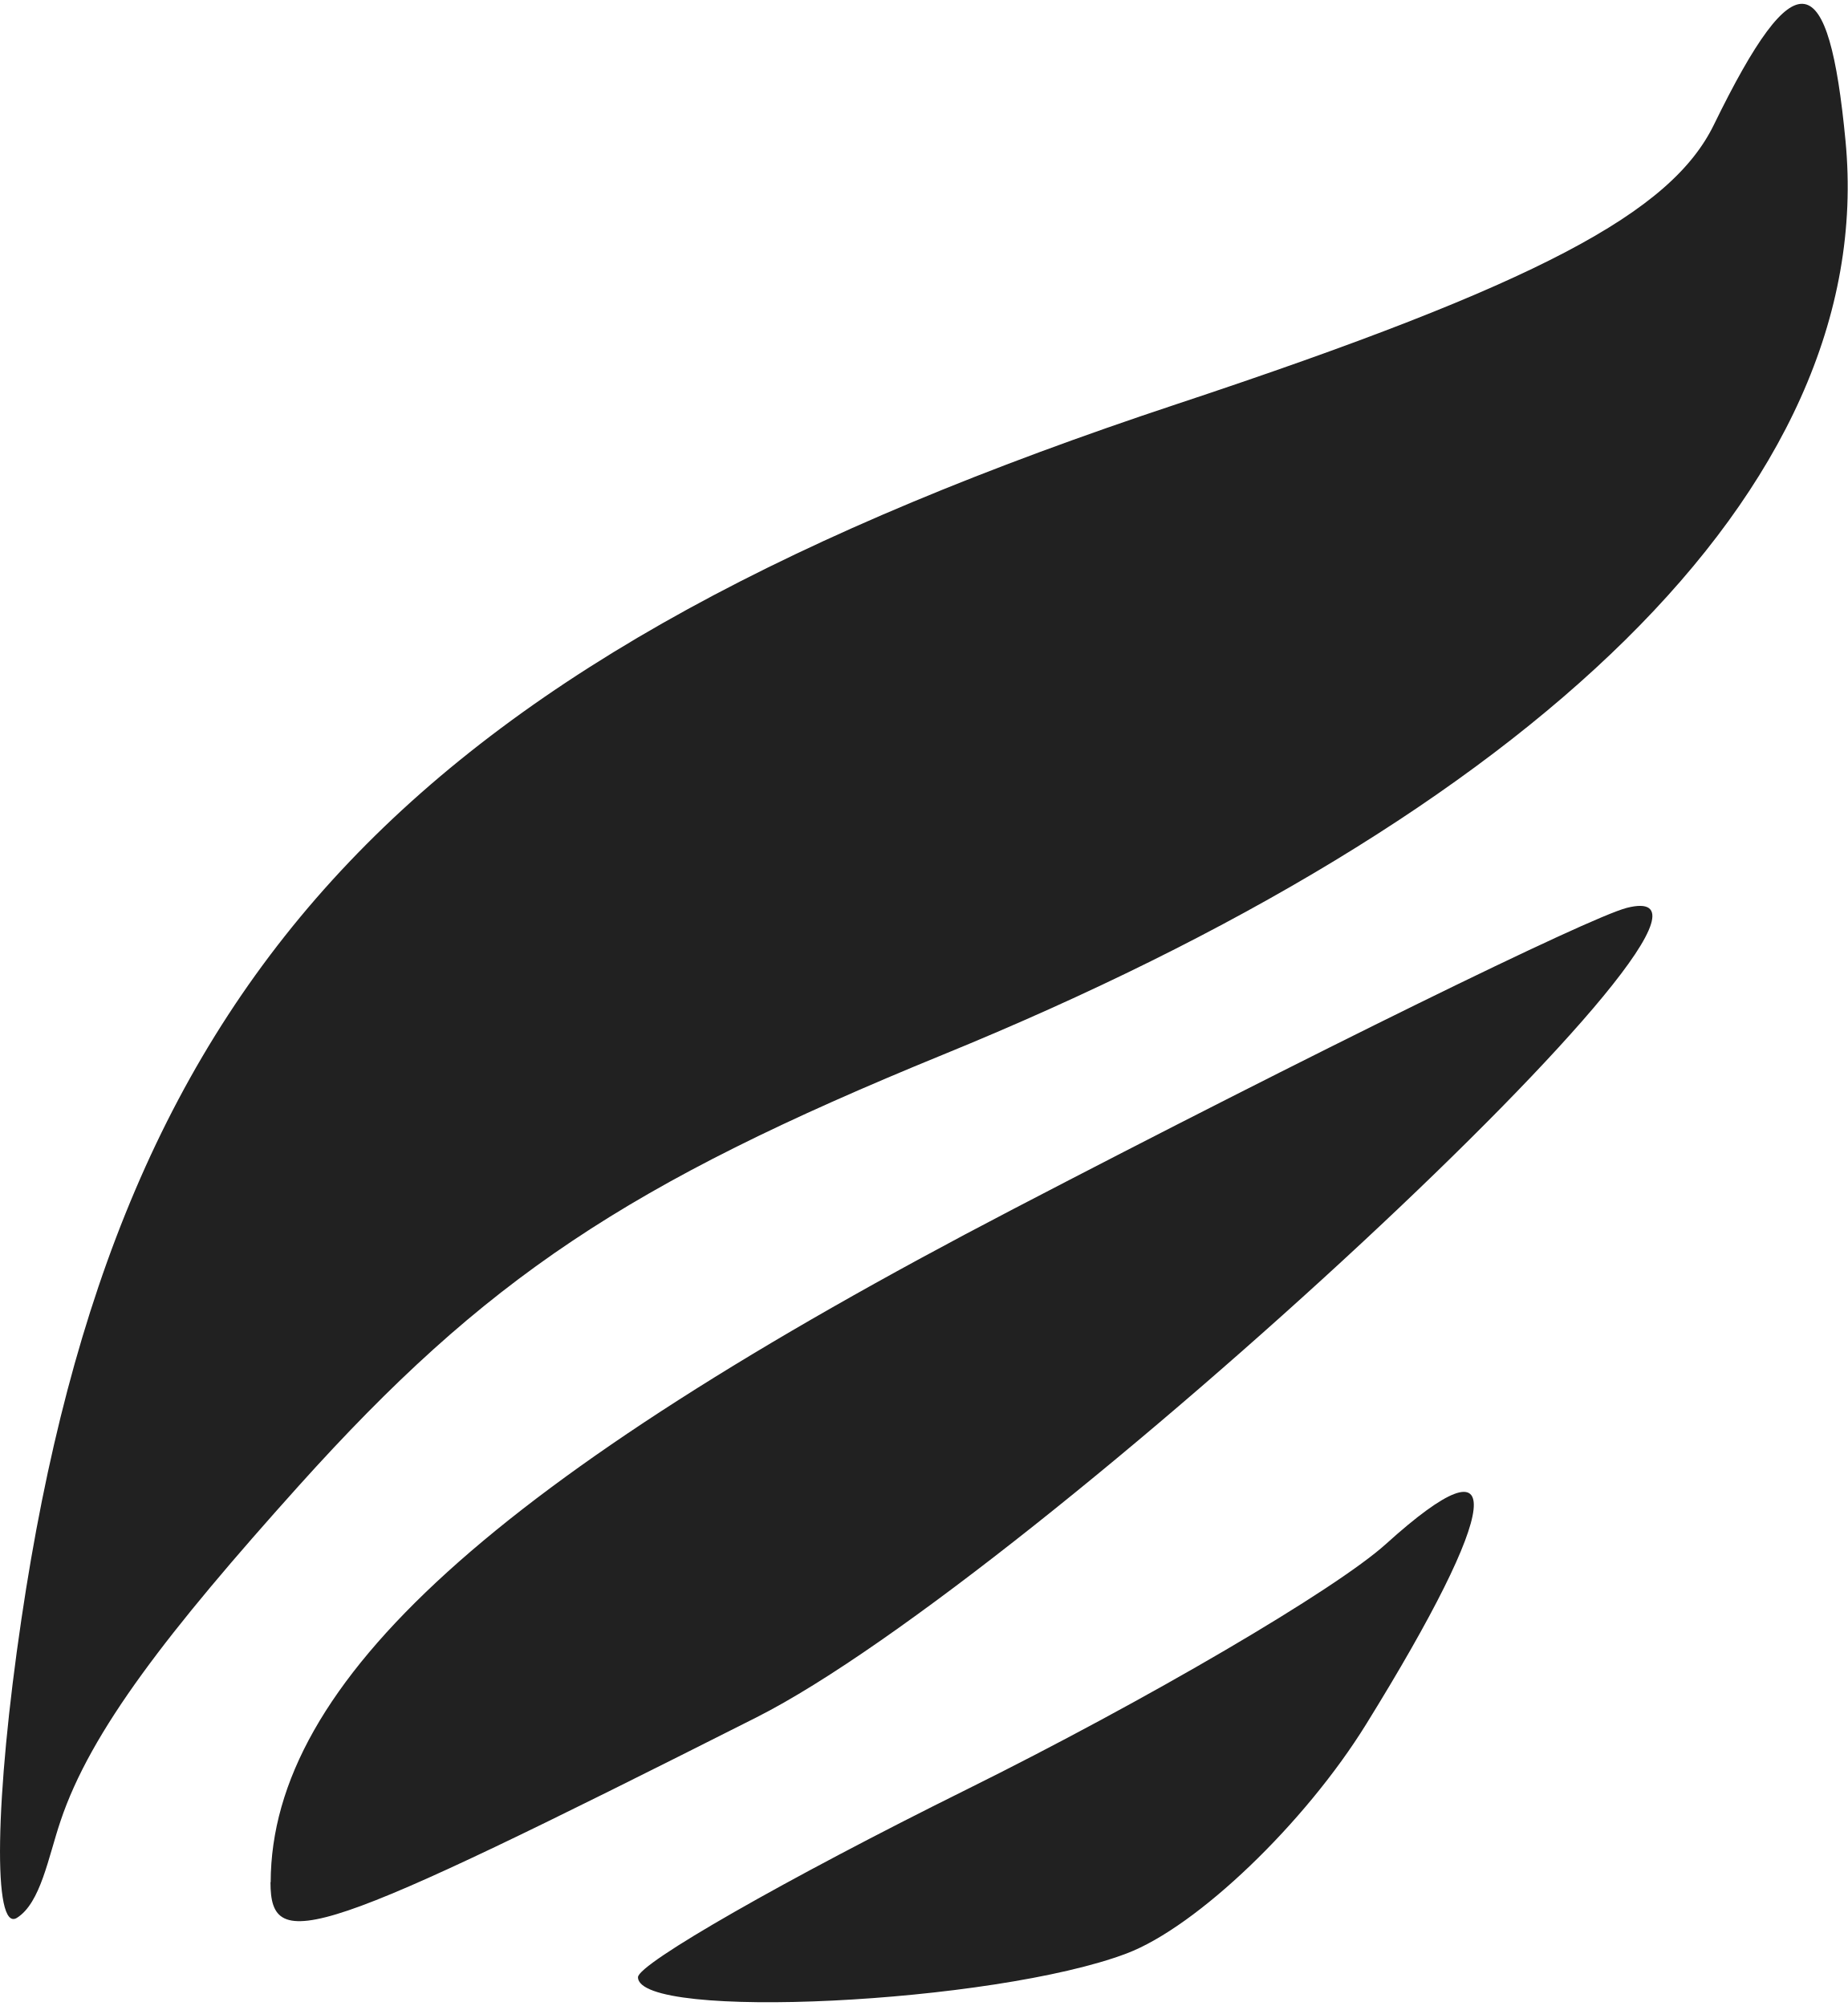
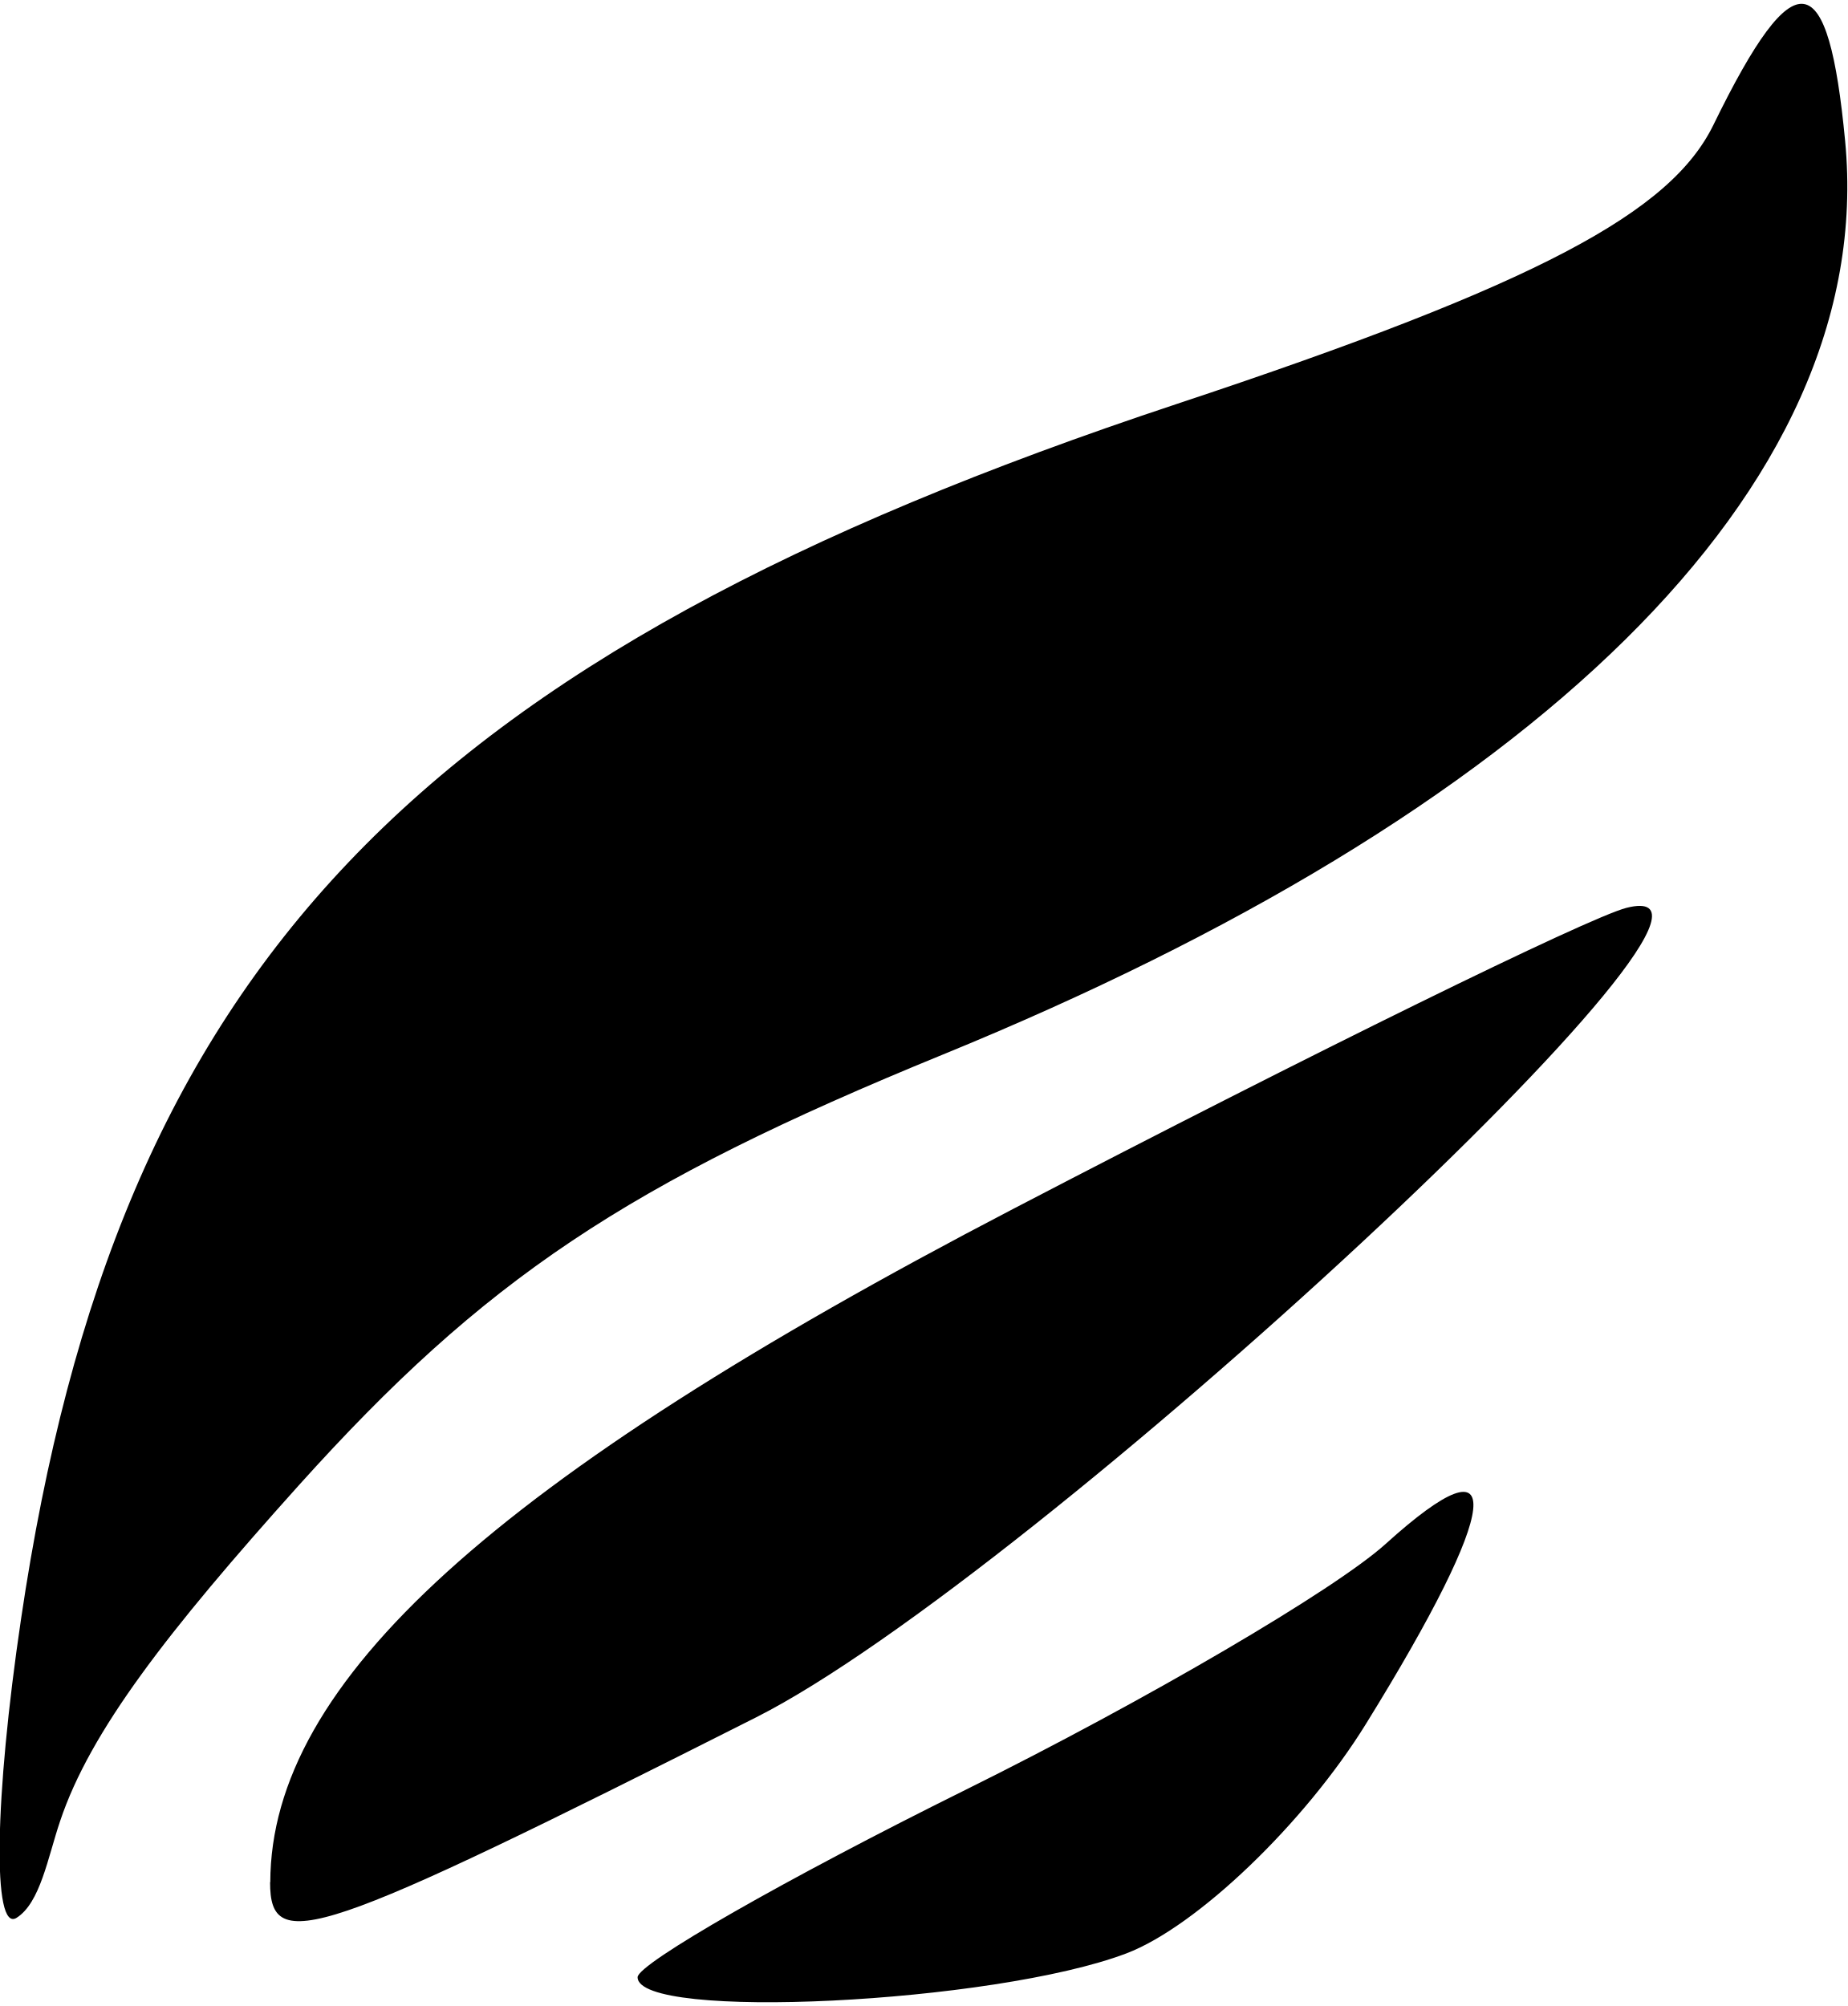
- <svg xmlns="http://www.w3.org/2000/svg" width="35" height="38" viewBox="0 0 9.311 10.071">
-   <g fill="#212121" class="nc-icon-wrapper">
-     <g id="1696903029068-2142273_layer1" transform="translate(-101.218 -131.54)">
-       <path d="M104.433 141.485c0-.068.744-.494 1.654-.945.91-.451 1.862-1.009 2.116-1.239.624-.564.584-.197-.1.908-.309.5-.852 1.021-1.207 1.156-.667.253-2.463.341-2.463.12zm-3.107-1.805c.486-3.283 1.974-4.846 5.823-6.123 1.833-.608 2.49-.967 2.705-1.406.416-.853.58-.8.664.08.169 1.765-1.61 3.404-4.546 4.604-1.597.653-2.31 1.13-3.248 2.173-.66.735-1.049 1.236-1.201 1.69-.062.183-.1.413-.22.488-.122.075-.111-.603.023-1.506zm1.256 1.326c.003-1.01 1.127-2.03 3.742-3.392 1.507-.785 2.898-1.468 3.092-1.518.88-.223-2.988 3.373-4.385 4.079-2.22 1.12-2.45 1.198-2.45.831z" id="1696903029068-2142273_path6" fill="#212121" />
-     </g>
+ <svg xmlns="http://www.w3.org/2000/svg" width="35" height="38" version="1.1" viewBox="0 0 9.311 10.071">
+   <g transform="translate(-101.22 -131.54)">
+     <path d="M104.433 141.485c0-.068.744-.494 1.654-.945.91-.451 1.862-1.009 2.116-1.239.624-.564.584-.197-.1.908-.309.5-.852 1.021-1.207 1.156-.667.253-2.463.341-2.463.12zm-3.107-1.805c.486-3.283 1.974-4.846 5.823-6.123 1.833-.608 2.49-.967 2.705-1.406.416-.853.58-.8.664.08.169 1.765-1.61 3.404-4.546 4.604-1.597.653-2.31 1.13-3.248 2.173-.66.735-1.049 1.236-1.201 1.69-.062.183-.1.413-.22.488-.122.075-.111-.603.023-1.506zm1.256 1.326c.003-1.01 1.127-2.03 3.742-3.392 1.507-.785 2.898-1.468 3.092-1.518.88-.223-2.988 3.373-4.385 4.079-2.22 1.12-2.45 1.198-2.45.831z" />
  </g>
</svg>
